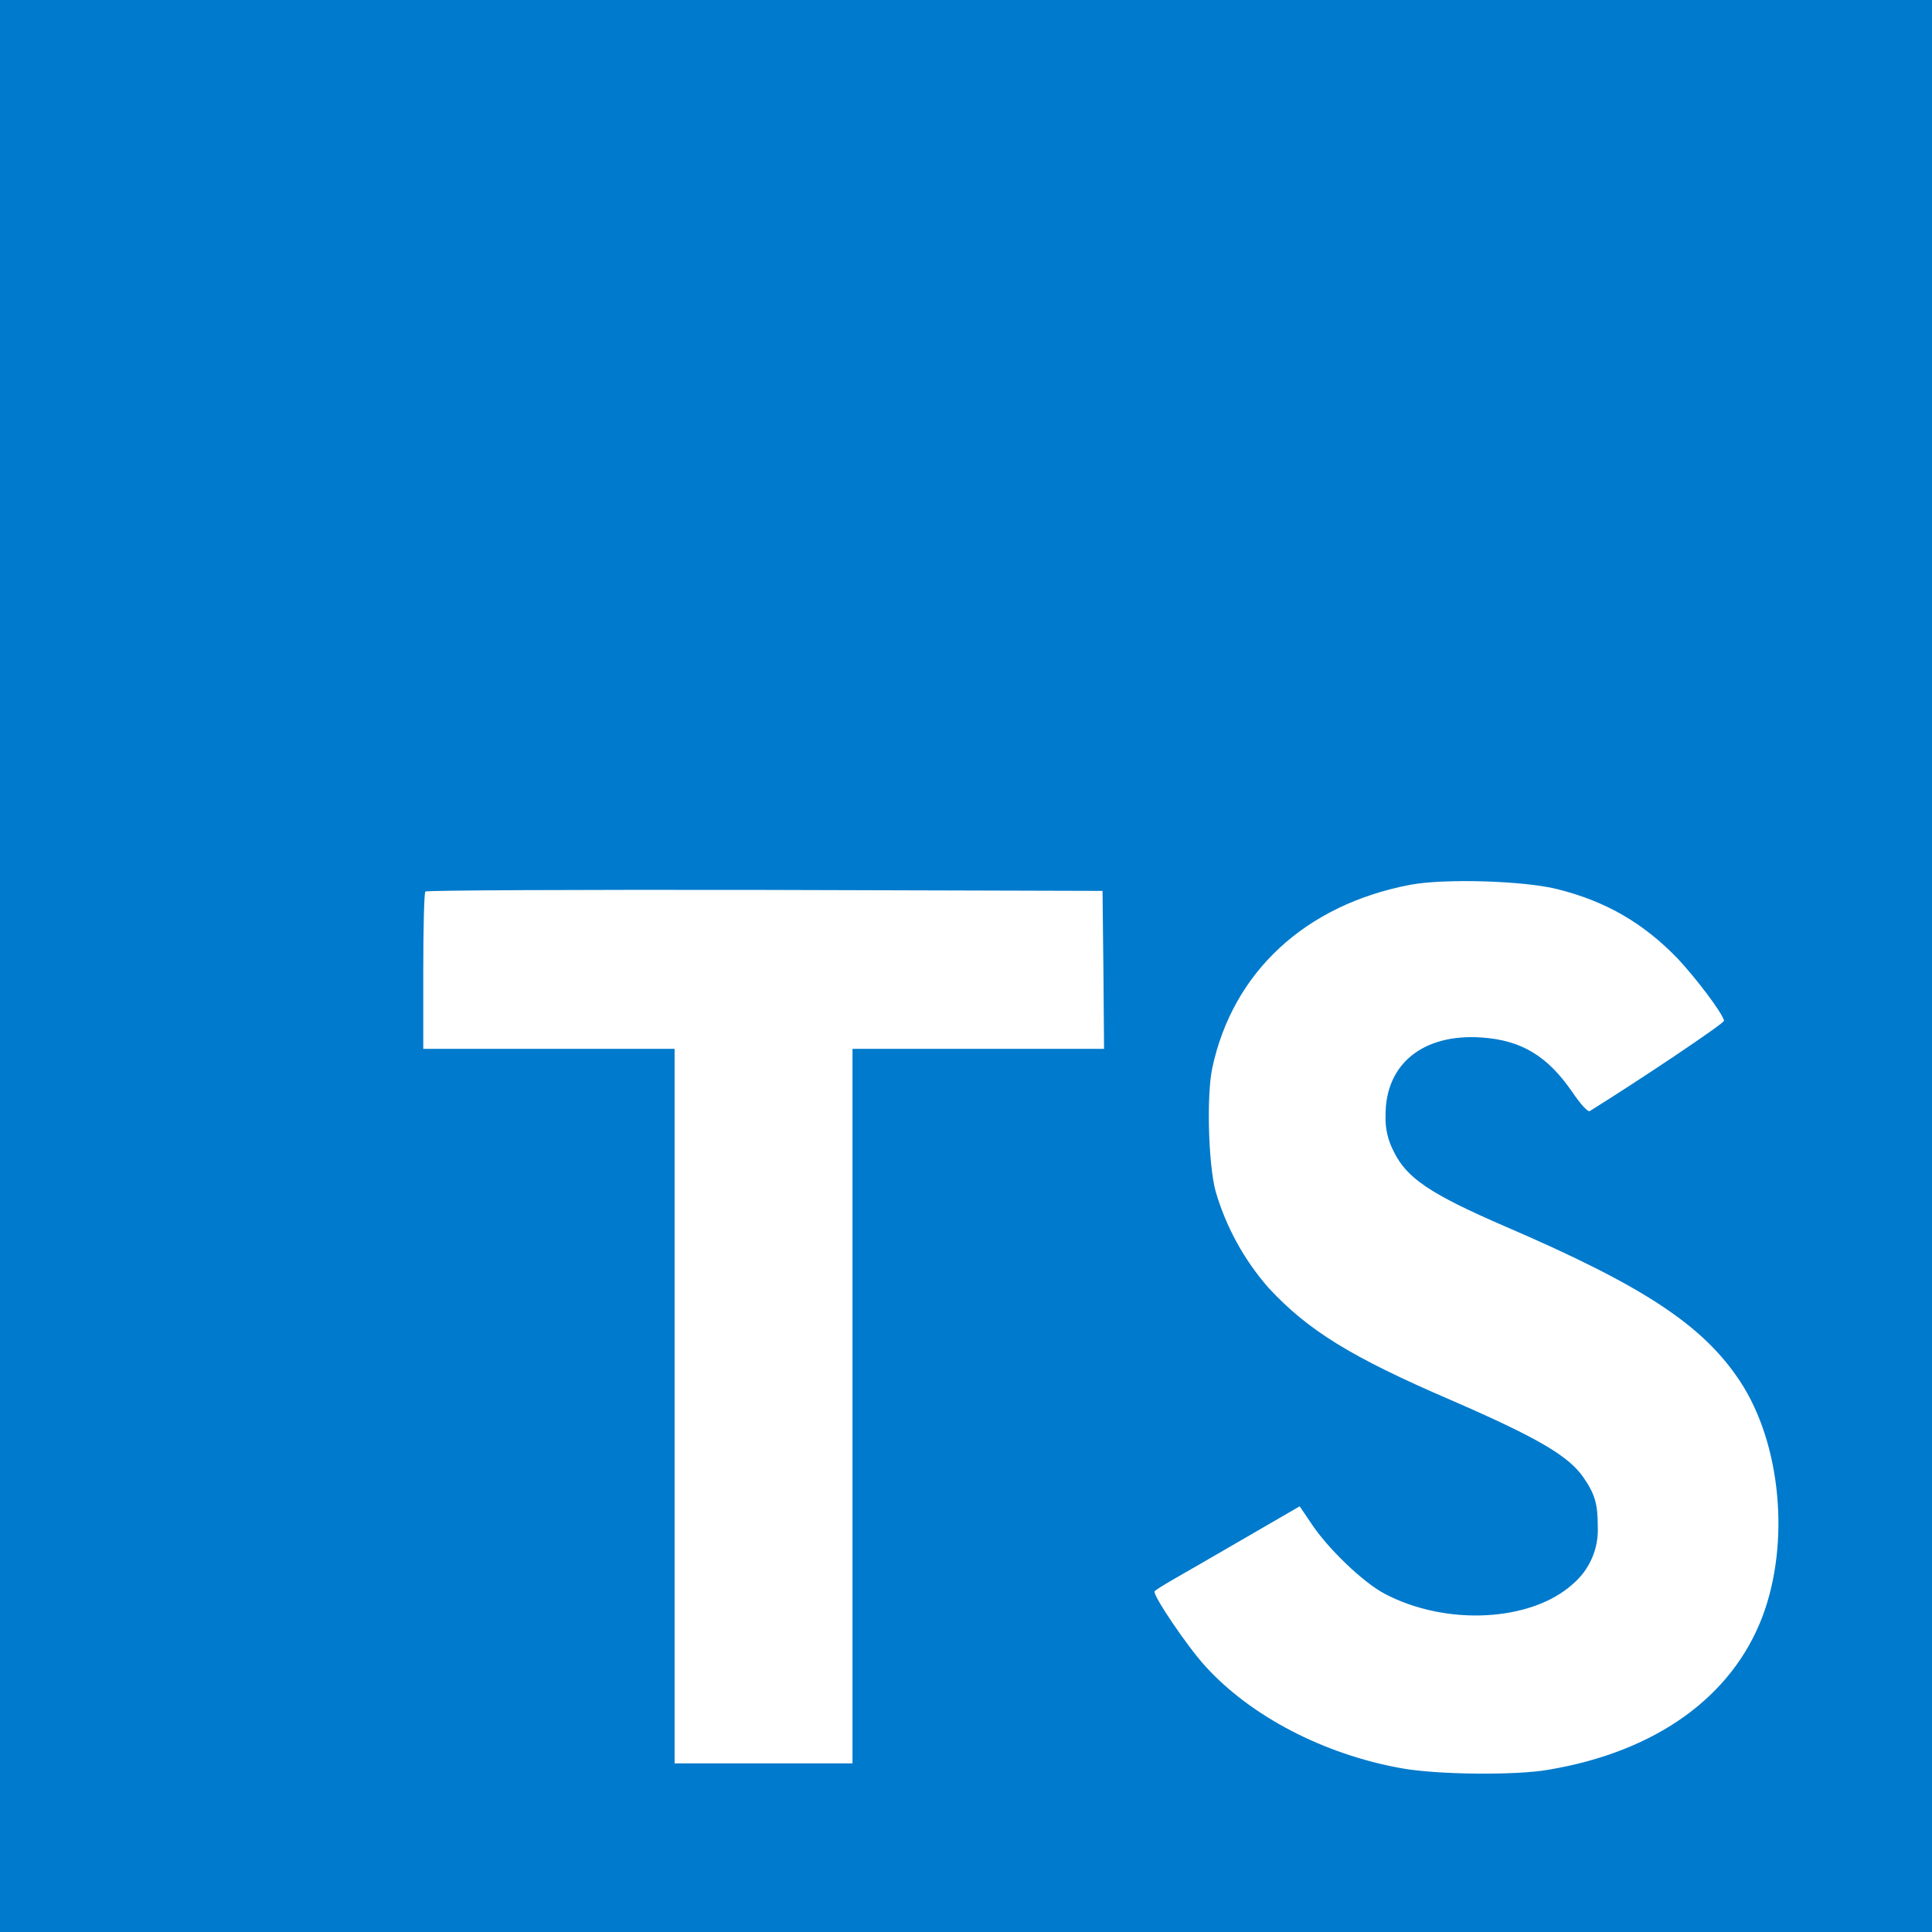
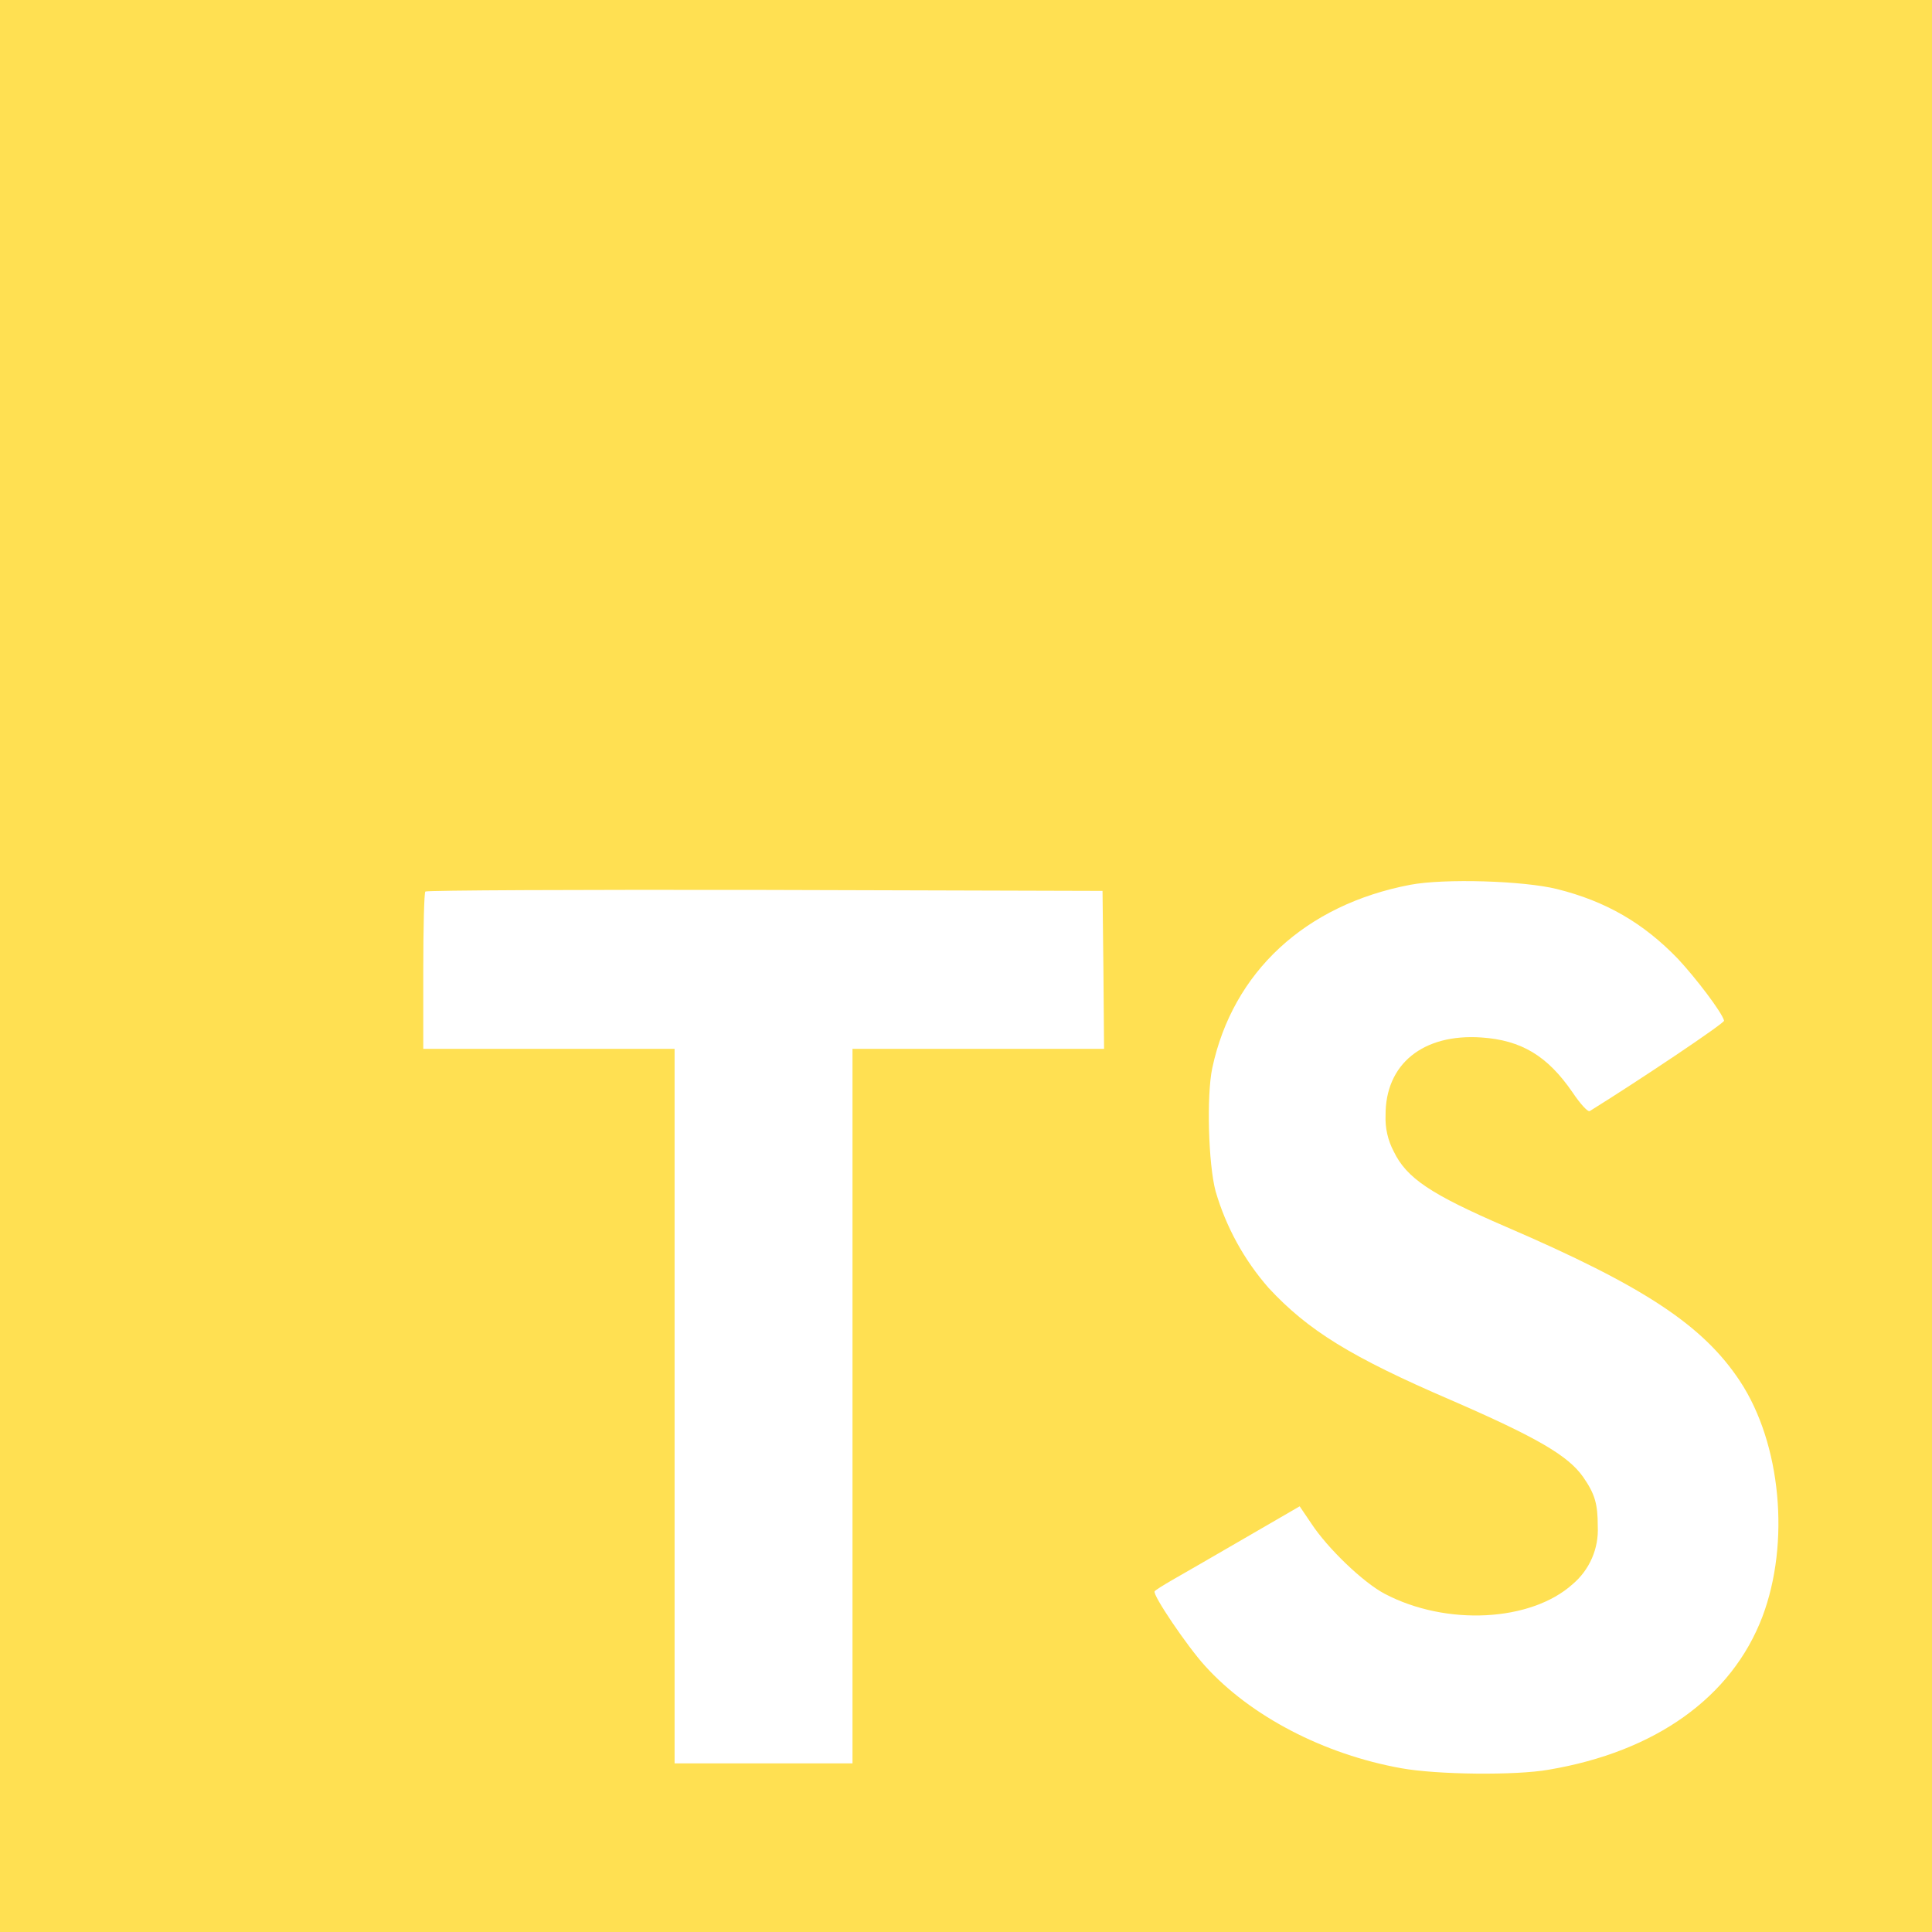
- <svg xmlns="http://www.w3.org/2000/svg" fill="#007acc" width="800px" height="800px" viewBox="0 0 24 24" role="img">
+ <svg xmlns="http://www.w3.org/2000/svg" fill="#ffe052" width="800px" height="800px" viewBox="0 0 24 24" role="img">
  <path d="M0 12v12h24V0H0zm19.341-.956c.61.152 1.074.423 1.501.865.221.236.549.666.575.77.008.03-1.036.73-1.668 1.123-.023.015-.115-.084-.217-.236-.31-.45-.633-.644-1.128-.678-.728-.05-1.196.331-1.192.967a.88.88 0 0 0 .102.45c.16.331.458.53 1.39.933 1.719.74 2.454 1.227 2.911 1.92.51.773.625 2.008.278 2.926-.38.998-1.325 1.676-2.655 1.9-.411.073-1.386.062-1.828-.018-.964-.172-1.878-.648-2.442-1.273-.221-.243-.652-.88-.625-.925.011-.016.11-.077.22-.141.108-.061.511-.294.892-.515l.69-.4.145.214c.202.308.643.731.91.872.766.404 1.817.347 2.335-.118a.883.883 0 0 0 .313-.72c0-.278-.035-.4-.18-.61-.186-.266-.567-.49-1.649-.96-1.238-.533-1.771-.864-2.259-1.39a3.165 3.165 0 0 1-.659-1.2c-.091-.339-.114-1.189-.042-1.531.255-1.197 1.158-2.03 2.461-2.278.423-.08 1.406-.05 1.821.053zm-5.634 1.002l.008.983H10.59v8.876H8.38v-8.876H5.258v-.964c0-.534.011-.98.026-.99.012-.016 1.913-.024 4.217-.02l4.195.012z" />
</svg>
